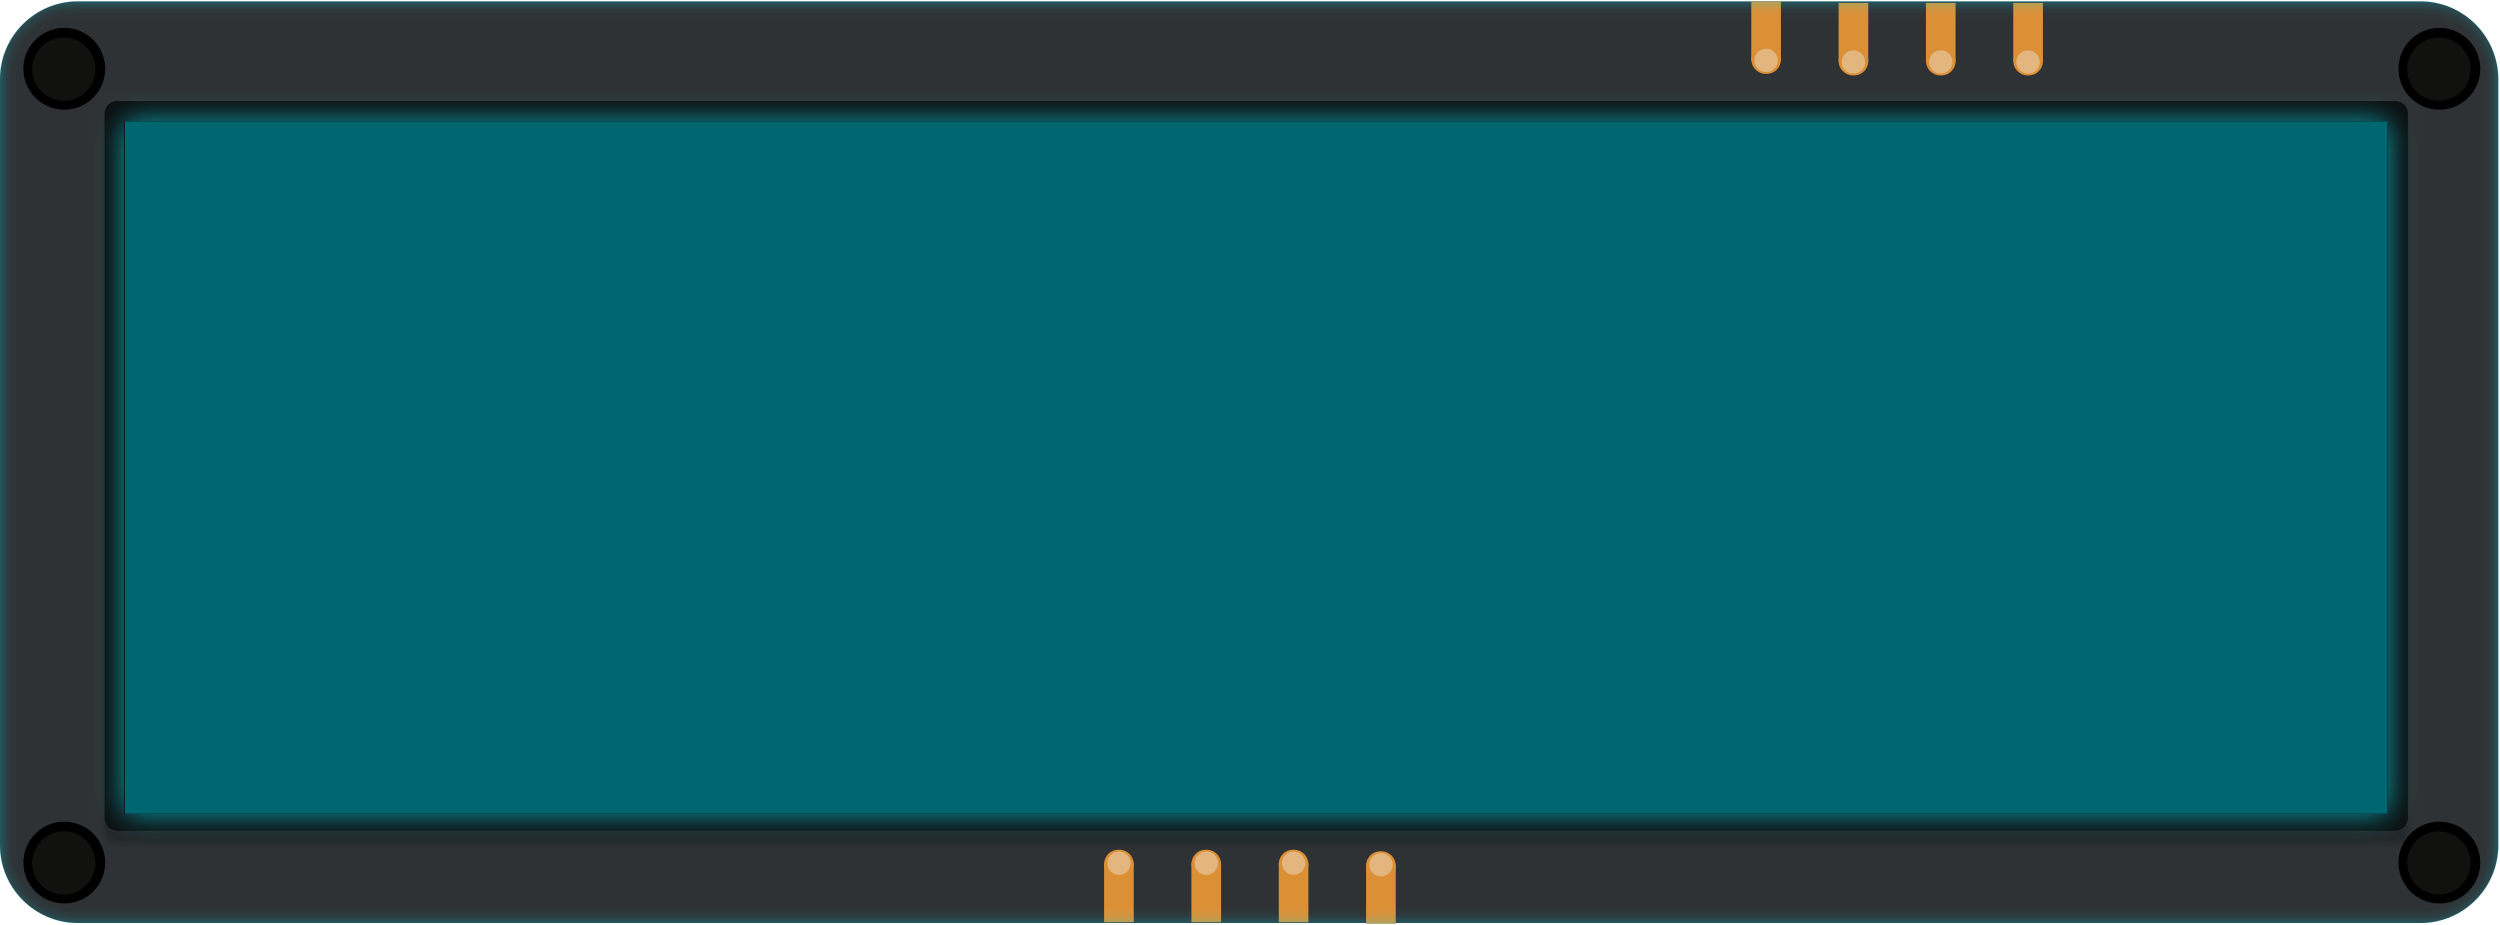
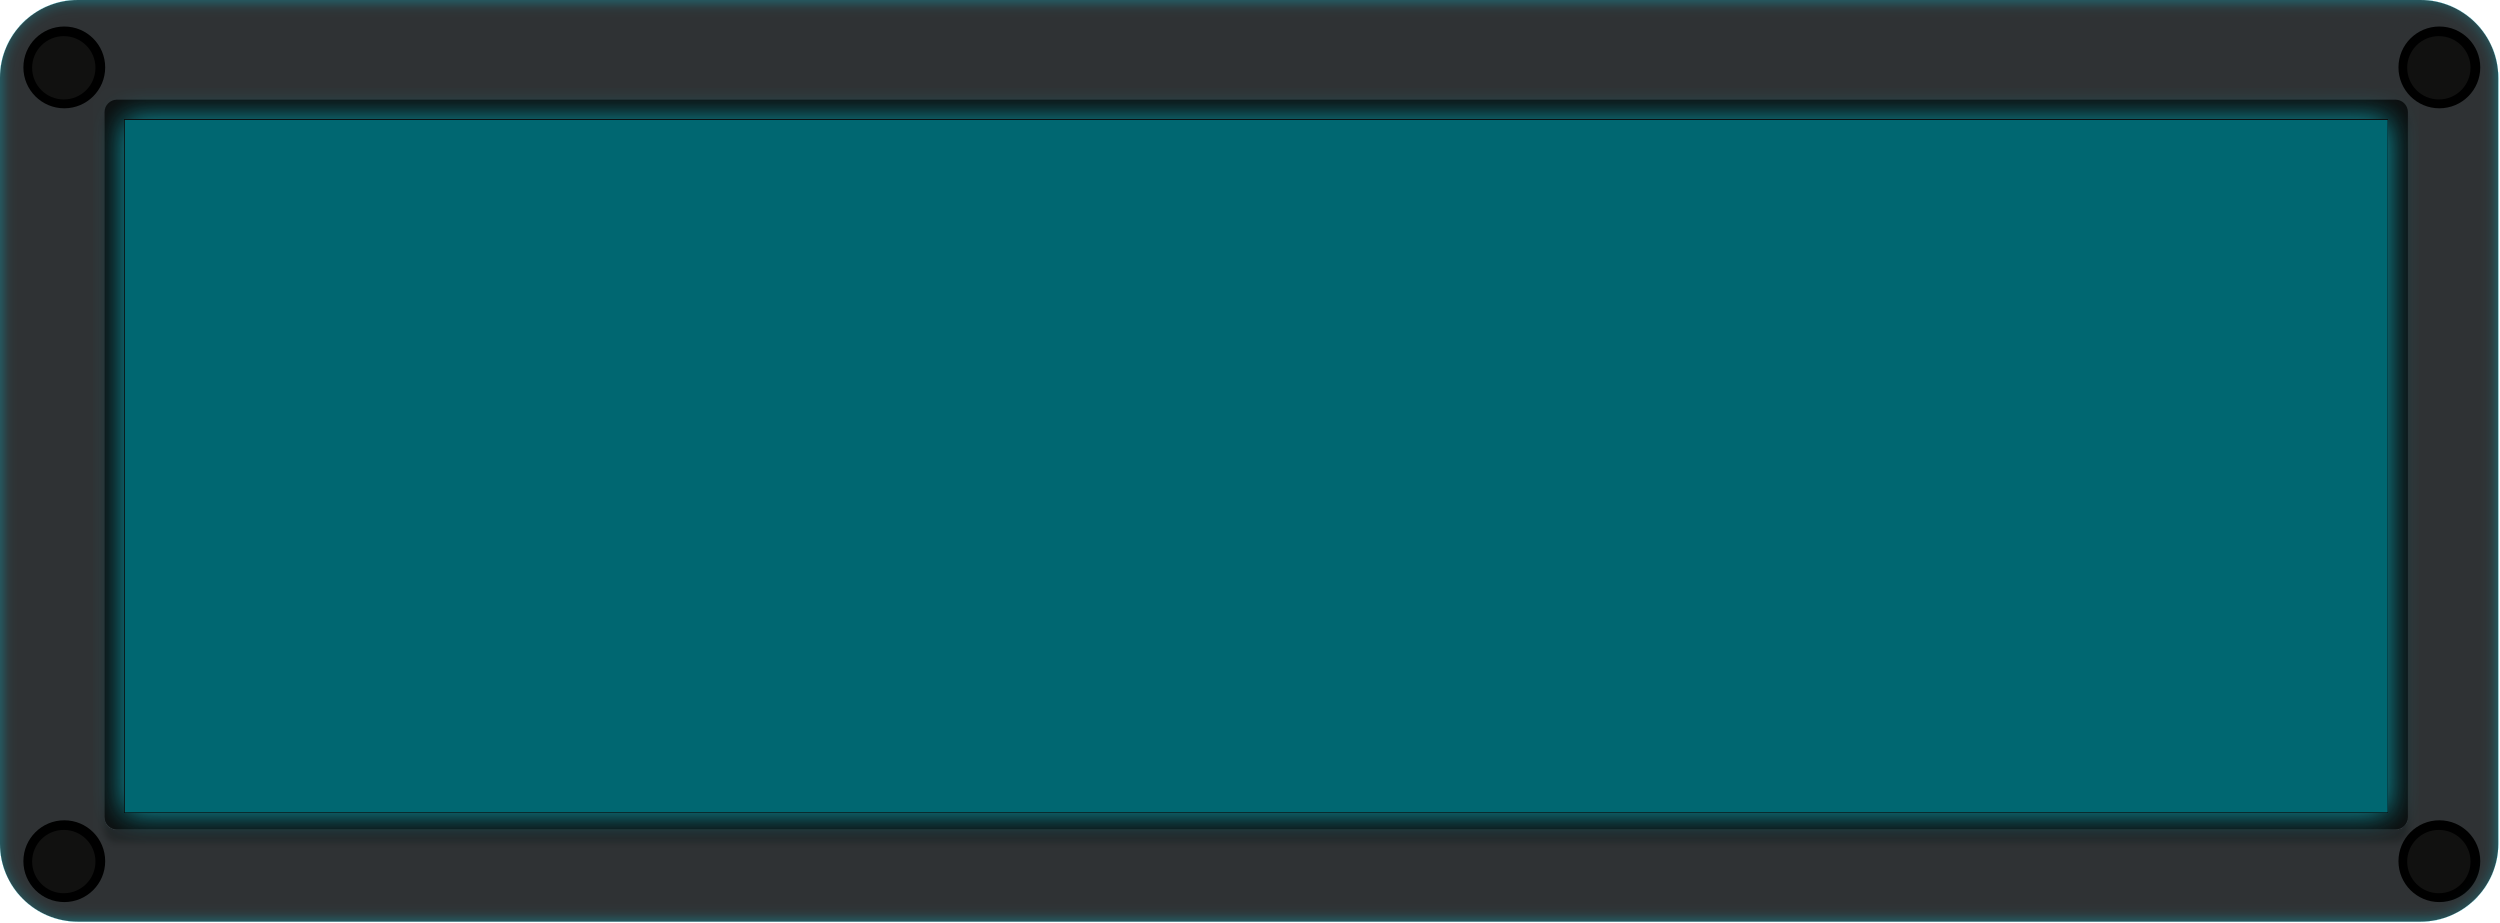
- <svg xmlns="http://www.w3.org/2000/svg" width="1323" height="489" viewBox="0 0 1323 489" fill="none">
-   <g filter="url(#filter0_i_636_1572)">
-     <rect y="0.729" width="1322.09" height="487.737" rx="41.264" fill="#2F3234" />
-     <g filter="url(#filter1_d_636_1572)">
-       <rect x="55.326" y="53.47" width="1218.93" height="386.228" rx="6.602" fill="#0C0C0C" />
+ <svg xmlns="http://www.w3.org/2000/svg" width="1323" height="488" viewBox="0 0 1323 488" fill="none">
+   <g filter="url(#filter0_i_1170_3877)">
+     <rect width="1322.09" height="487.737" rx="41.264" fill="#2F3234" />
+     <g filter="url(#filter1_d_1170_3877)">
+       <rect x="55.326" y="52.742" width="1218.93" height="386.228" rx="6.602" fill="#0C0C0C" />
    </g>
-     <g filter="url(#filter2_d_636_1572)">
-       <rect x="66.054" y="64.2" width="1197.47" height="366.422" fill="#006771" />
+     <g filter="url(#filter2_d_1170_3877)">
+       <rect x="66.054" y="63.471" width="1197.47" height="366.422" fill="#006771" />
    </g>
-     <path d="M926.783 31.467C926.783 27.253 930.199 23.836 934.414 23.836H934.734C939.003 23.836 942.463 27.296 942.463 31.565C942.463 35.725 939.09 39.098 934.929 39.098H934.414C930.199 39.098 926.783 35.682 926.783 31.467Z" fill="#DC9036" />
-     <rect x="926.783" y="0.729" width="15.68" height="31.36" fill="#DC9036" />
-     <rect x="928.434" y="25.788" width="12.355" height="12.355" rx="6.178" fill="#E4B67F" />
-     <path d="M972.998 32.292C972.998 28.077 976.415 24.661 980.629 24.661H980.949C985.218 24.661 988.678 28.121 988.678 32.389C988.678 36.55 985.305 39.923 981.145 39.923H980.629C976.415 39.923 972.998 36.507 972.998 32.292Z" fill="#DC9036" />
-     <rect x="972.998" y="1.553" width="15.68" height="31.36" fill="#DC9036" />
-     <rect x="974.648" y="26.612" width="12.355" height="12.355" rx="6.178" fill="#E4B67F" />
-     <path d="M1019.21 32.292C1019.21 28.077 1022.63 24.661 1026.85 24.661H1027.17C1031.43 24.661 1034.89 28.121 1034.89 32.389C1034.89 36.55 1031.52 39.923 1027.36 39.923H1026.85C1022.63 39.923 1019.21 36.507 1019.21 32.292Z" fill="#DC9036" />
-     <rect x="1019.21" y="1.553" width="15.68" height="31.36" fill="#DC9036" />
-     <rect x="1020.87" y="26.612" width="12.355" height="12.355" rx="6.178" fill="#E4B67F" />
-     <path d="M1065.43 32.292C1065.43 28.077 1068.85 24.661 1073.06 24.661H1073.38C1077.65 24.661 1081.11 28.121 1081.11 32.389C1081.11 36.55 1077.74 39.923 1073.58 39.923H1073.06C1068.85 39.923 1065.43 36.507 1065.43 32.292Z" fill="#DC9036" />
-     <rect x="1065.43" y="1.553" width="15.68" height="31.36" fill="#DC9036" />
-     <rect x="1067.08" y="26.612" width="12.355" height="12.355" rx="6.178" fill="#E4B67F" />
-     <path d="M738.619 458.131C738.619 462.346 735.202 465.762 730.987 465.762H730.667C726.399 465.762 722.938 462.302 722.938 458.033C722.938 453.873 726.311 450.5 730.472 450.5H730.987C735.202 450.5 738.619 453.916 738.619 458.131Z" fill="#DC9036" />
-     <rect x="738.619" y="488.87" width="15.68" height="31.36" transform="rotate(-180 738.619 488.87)" fill="#DC9036" />
-     <rect x="736.968" y="463.811" width="12.355" height="12.355" rx="6.178" transform="rotate(-180 736.968 463.811)" fill="#E4B67F" />
-     <path d="M692.404 457.309C692.404 461.523 688.987 464.94 684.773 464.94H684.452C680.184 464.94 676.724 461.48 676.724 457.211C676.724 453.05 680.096 449.678 684.257 449.678H684.773C688.987 449.678 692.404 453.094 692.404 457.309Z" fill="#DC9036" />
-     <rect x="692.404" y="488.048" width="15.68" height="31.36" transform="rotate(-180 692.404 488.048)" fill="#DC9036" />
-     <rect x="690.753" y="462.988" width="12.355" height="12.355" rx="6.178" transform="rotate(-180 690.753 462.988)" fill="#E4B67F" />
-     <path d="M646.188 457.309C646.188 461.523 642.771 464.94 638.557 464.94H638.237C633.968 464.94 630.508 461.48 630.508 457.211C630.508 453.05 633.881 449.678 638.041 449.678H638.557C642.771 449.678 646.188 453.094 646.188 457.309Z" fill="#DC9036" />
-     <rect x="646.188" y="488.048" width="15.68" height="31.36" transform="rotate(-180 646.188 488.048)" fill="#DC9036" />
-     <rect x="644.538" y="462.988" width="12.355" height="12.355" rx="6.178" transform="rotate(-180 644.538 462.988)" fill="#E4B67F" />
-     <path d="M599.973 457.309C599.973 461.523 596.557 464.94 592.342 464.94H592.022C587.753 464.94 584.293 461.48 584.293 457.211C584.293 453.05 587.666 449.678 591.826 449.678H592.342C596.557 449.678 599.973 453.094 599.973 457.309Z" fill="#DC9036" />
-     <rect x="599.973" y="488.048" width="15.68" height="31.36" transform="rotate(-180 599.973 488.048)" fill="#DC9036" />
-     <rect x="598.323" y="462.988" width="12.355" height="12.355" rx="6.178" transform="rotate(-180 598.323 462.988)" fill="#E4B67F" />
-     <rect x="12.379" y="14.757" width="43.287" height="43.287" rx="21.643" fill="black" />
-     <rect x="1269.27" y="14.757" width="43.287" height="43.287" rx="21.643" fill="black" />
-     <rect x="12.379" y="434.823" width="43.287" height="43.287" rx="21.643" fill="black" />
-     <rect x="1269.27" y="434.823" width="43.287" height="43.287" rx="21.643" fill="black" />
-     <rect x="17.002" y="19.849" width="33.512" height="33.512" rx="16.756" fill="#111110" />
-     <rect x="1273.89" y="19.849" width="33.512" height="33.512" rx="16.756" fill="#111110" />
-     <rect x="17.002" y="439.915" width="33.512" height="33.512" rx="16.756" fill="#111110" />
-     <rect x="1273.89" y="439.915" width="33.512" height="33.512" rx="16.756" fill="#111110" />
+     <rect x="12.379" y="14.029" width="43.287" height="43.287" rx="21.643" fill="black" />
+     <rect x="1269.27" y="14.029" width="43.287" height="43.287" rx="21.643" fill="black" />
+     <rect x="12.379" y="434.094" width="43.287" height="43.287" rx="21.643" fill="black" />
+     <rect x="1269.27" y="434.094" width="43.287" height="43.287" rx="21.643" fill="black" />
+     <rect x="17.002" y="19.121" width="33.512" height="33.512" rx="16.756" fill="#111110" />
+     <rect x="1273.89" y="19.121" width="33.512" height="33.512" rx="16.756" fill="#111110" />
+     <rect x="17.002" y="439.186" width="33.512" height="33.512" rx="16.756" fill="#111110" />
+     <rect x="1273.89" y="439.186" width="33.512" height="33.512" rx="16.756" fill="#111110" />
  </g>
  <defs>
-     <filter id="filter0_i_636_1572" x="0" y="0.729" width="1322.09" height="488.142" filterUnits="userSpaceOnUse" color-interpolation-filters="sRGB">
+     <filter id="filter0_i_1170_3877" x="0" y="0" width="1322.09" height="487.737" filterUnits="userSpaceOnUse" color-interpolation-filters="sRGB">
      <feFlood flood-opacity="0" result="BackgroundImageFix" />
      <feBlend mode="normal" in="SourceGraphic" in2="BackgroundImageFix" result="shape" />
      <feColorMatrix in="SourceAlpha" type="matrix" values="0 0 0 0 0 0 0 0 0 0 0 0 0 0 0 0 0 0 127 0" result="hardAlpha" />
      <feOffset />
      <feGaussianBlur stdDeviation="4.126" />
      <feComposite in2="hardAlpha" operator="arithmetic" k2="-1" k3="1" />
      <feColorMatrix type="matrix" values="0 0 0 0 0 0 0 0 0 0.9 0 0 0 0 1 0 0 0 0.3 0" />
-       <feBlend mode="normal" in2="shape" result="effect1_innerShadow_636_1572" />
+       <feBlend mode="normal" in2="shape" result="effect1_innerShadow_1170_3877" />
    </filter>
-     <filter id="filter1_d_636_1572" x="52.025" y="53.47" width="1225.53" height="396.131" filterUnits="userSpaceOnUse" color-interpolation-filters="sRGB">
+     <filter id="filter1_d_1170_3877" x="52.025" y="52.742" width="1225.53" height="396.131" filterUnits="userSpaceOnUse" color-interpolation-filters="sRGB">
      <feFlood flood-opacity="0" result="BackgroundImageFix" />
      <feColorMatrix in="SourceAlpha" type="matrix" values="0 0 0 0 0 0 0 0 0 0 0 0 0 0 0 0 0 0 127 0" result="hardAlpha" />
      <feOffset dy="6.602" />
      <feGaussianBlur stdDeviation="1.651" />
      <feComposite in2="hardAlpha" operator="out" />
      <feColorMatrix type="matrix" values="0 0 0 0 0 0 0 0 0 0 0 0 0 0 0 0 0 0 0.25 0" />
-       <feBlend mode="normal" in2="BackgroundImageFix" result="effect1_dropShadow_636_1572" />
-       <feBlend mode="normal" in="SourceGraphic" in2="effect1_dropShadow_636_1572" result="shape" />
+       <feBlend mode="normal" in2="BackgroundImageFix" result="effect1_dropShadow_1170_3877" />
+       <feBlend mode="normal" in="SourceGraphic" in2="effect1_dropShadow_1170_3877" result="shape" />
    </filter>
-     <filter id="filter2_d_636_1572" x="49.549" y="47.694" width="1230.48" height="399.432" filterUnits="userSpaceOnUse" color-interpolation-filters="sRGB">
+     <filter id="filter2_d_1170_3877" x="49.549" y="46.966" width="1230.48" height="399.432" filterUnits="userSpaceOnUse" color-interpolation-filters="sRGB">
      <feFlood flood-opacity="0" result="BackgroundImageFix" />
      <feColorMatrix in="SourceAlpha" type="matrix" values="0 0 0 0 0 0 0 0 0 0 0 0 0 0 0 0 0 0 127 0" result="hardAlpha" />
      <feOffset />
      <feGaussianBlur stdDeviation="8.253" />
      <feComposite in2="hardAlpha" operator="out" />
      <feColorMatrix type="matrix" values="0 0 0 0 0.059 0 0 0 0 0.639 0 0 0 0 0.694 0 0 0 1 0" />
-       <feBlend mode="normal" in2="BackgroundImageFix" result="effect1_dropShadow_636_1572" />
-       <feBlend mode="normal" in="SourceGraphic" in2="effect1_dropShadow_636_1572" result="shape" />
+       <feBlend mode="normal" in2="BackgroundImageFix" result="effect1_dropShadow_1170_3877" />
+       <feBlend mode="normal" in="SourceGraphic" in2="effect1_dropShadow_1170_3877" result="shape" />
    </filter>
  </defs>
</svg>
